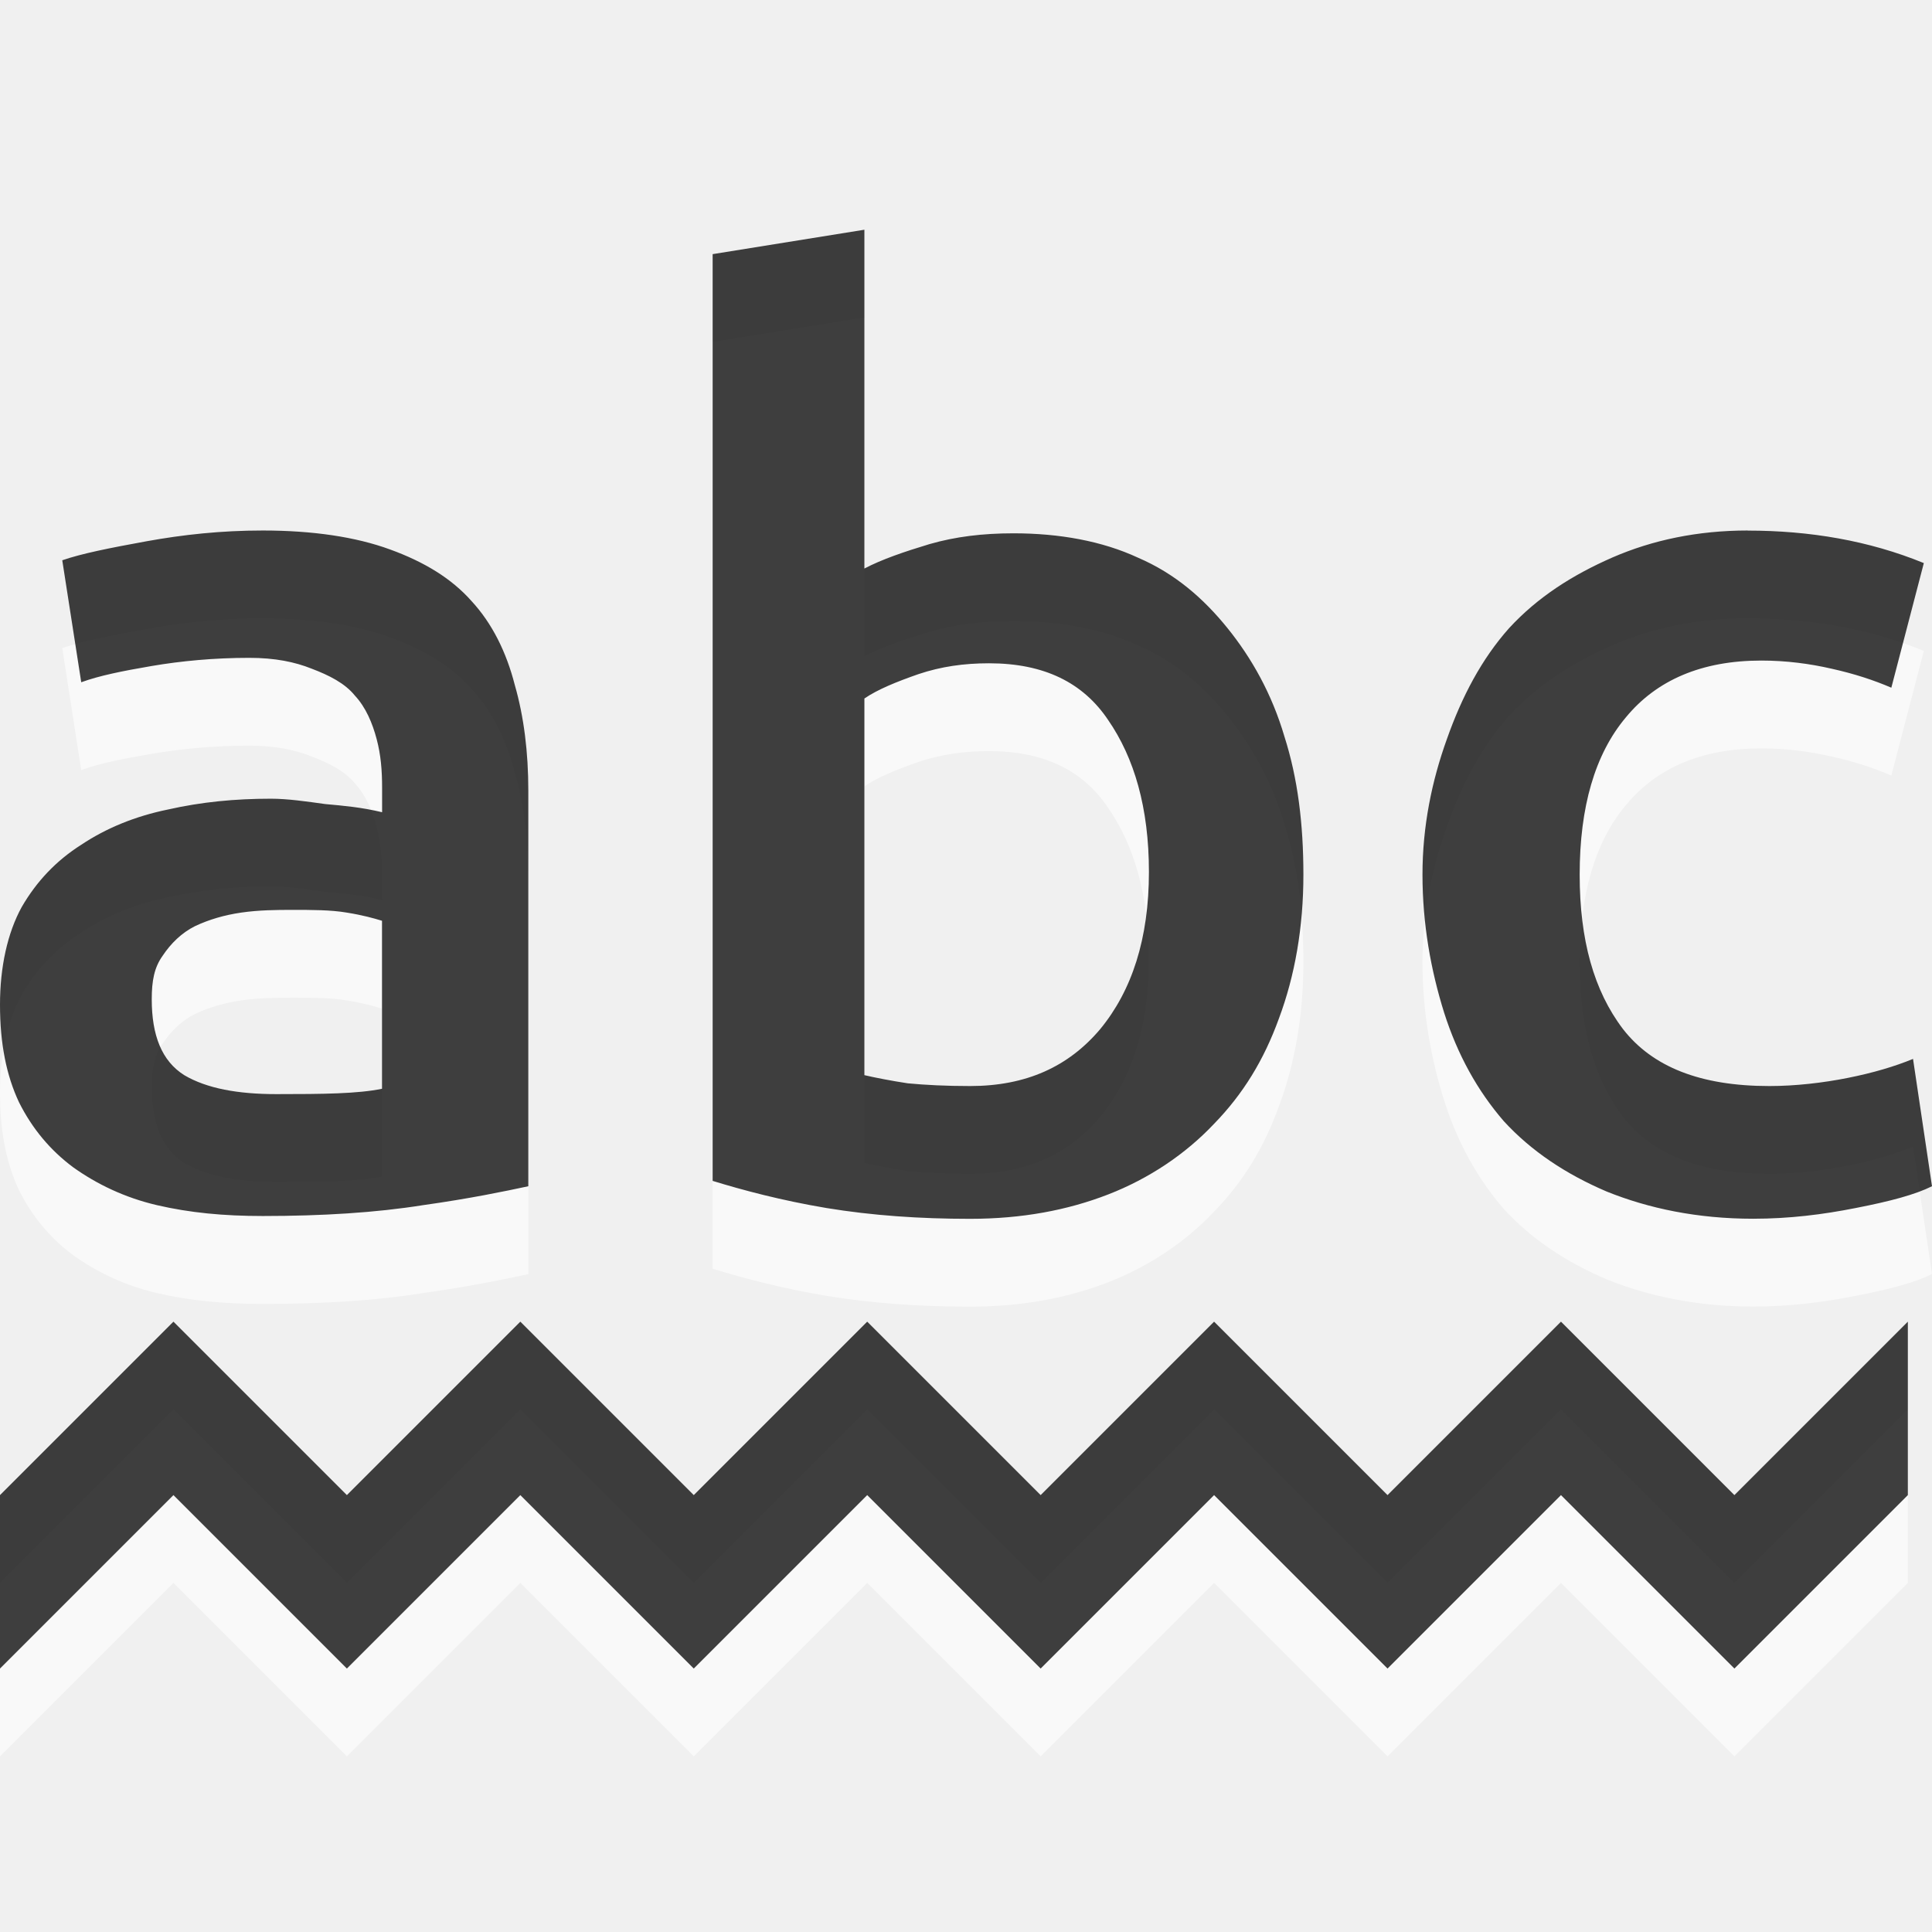
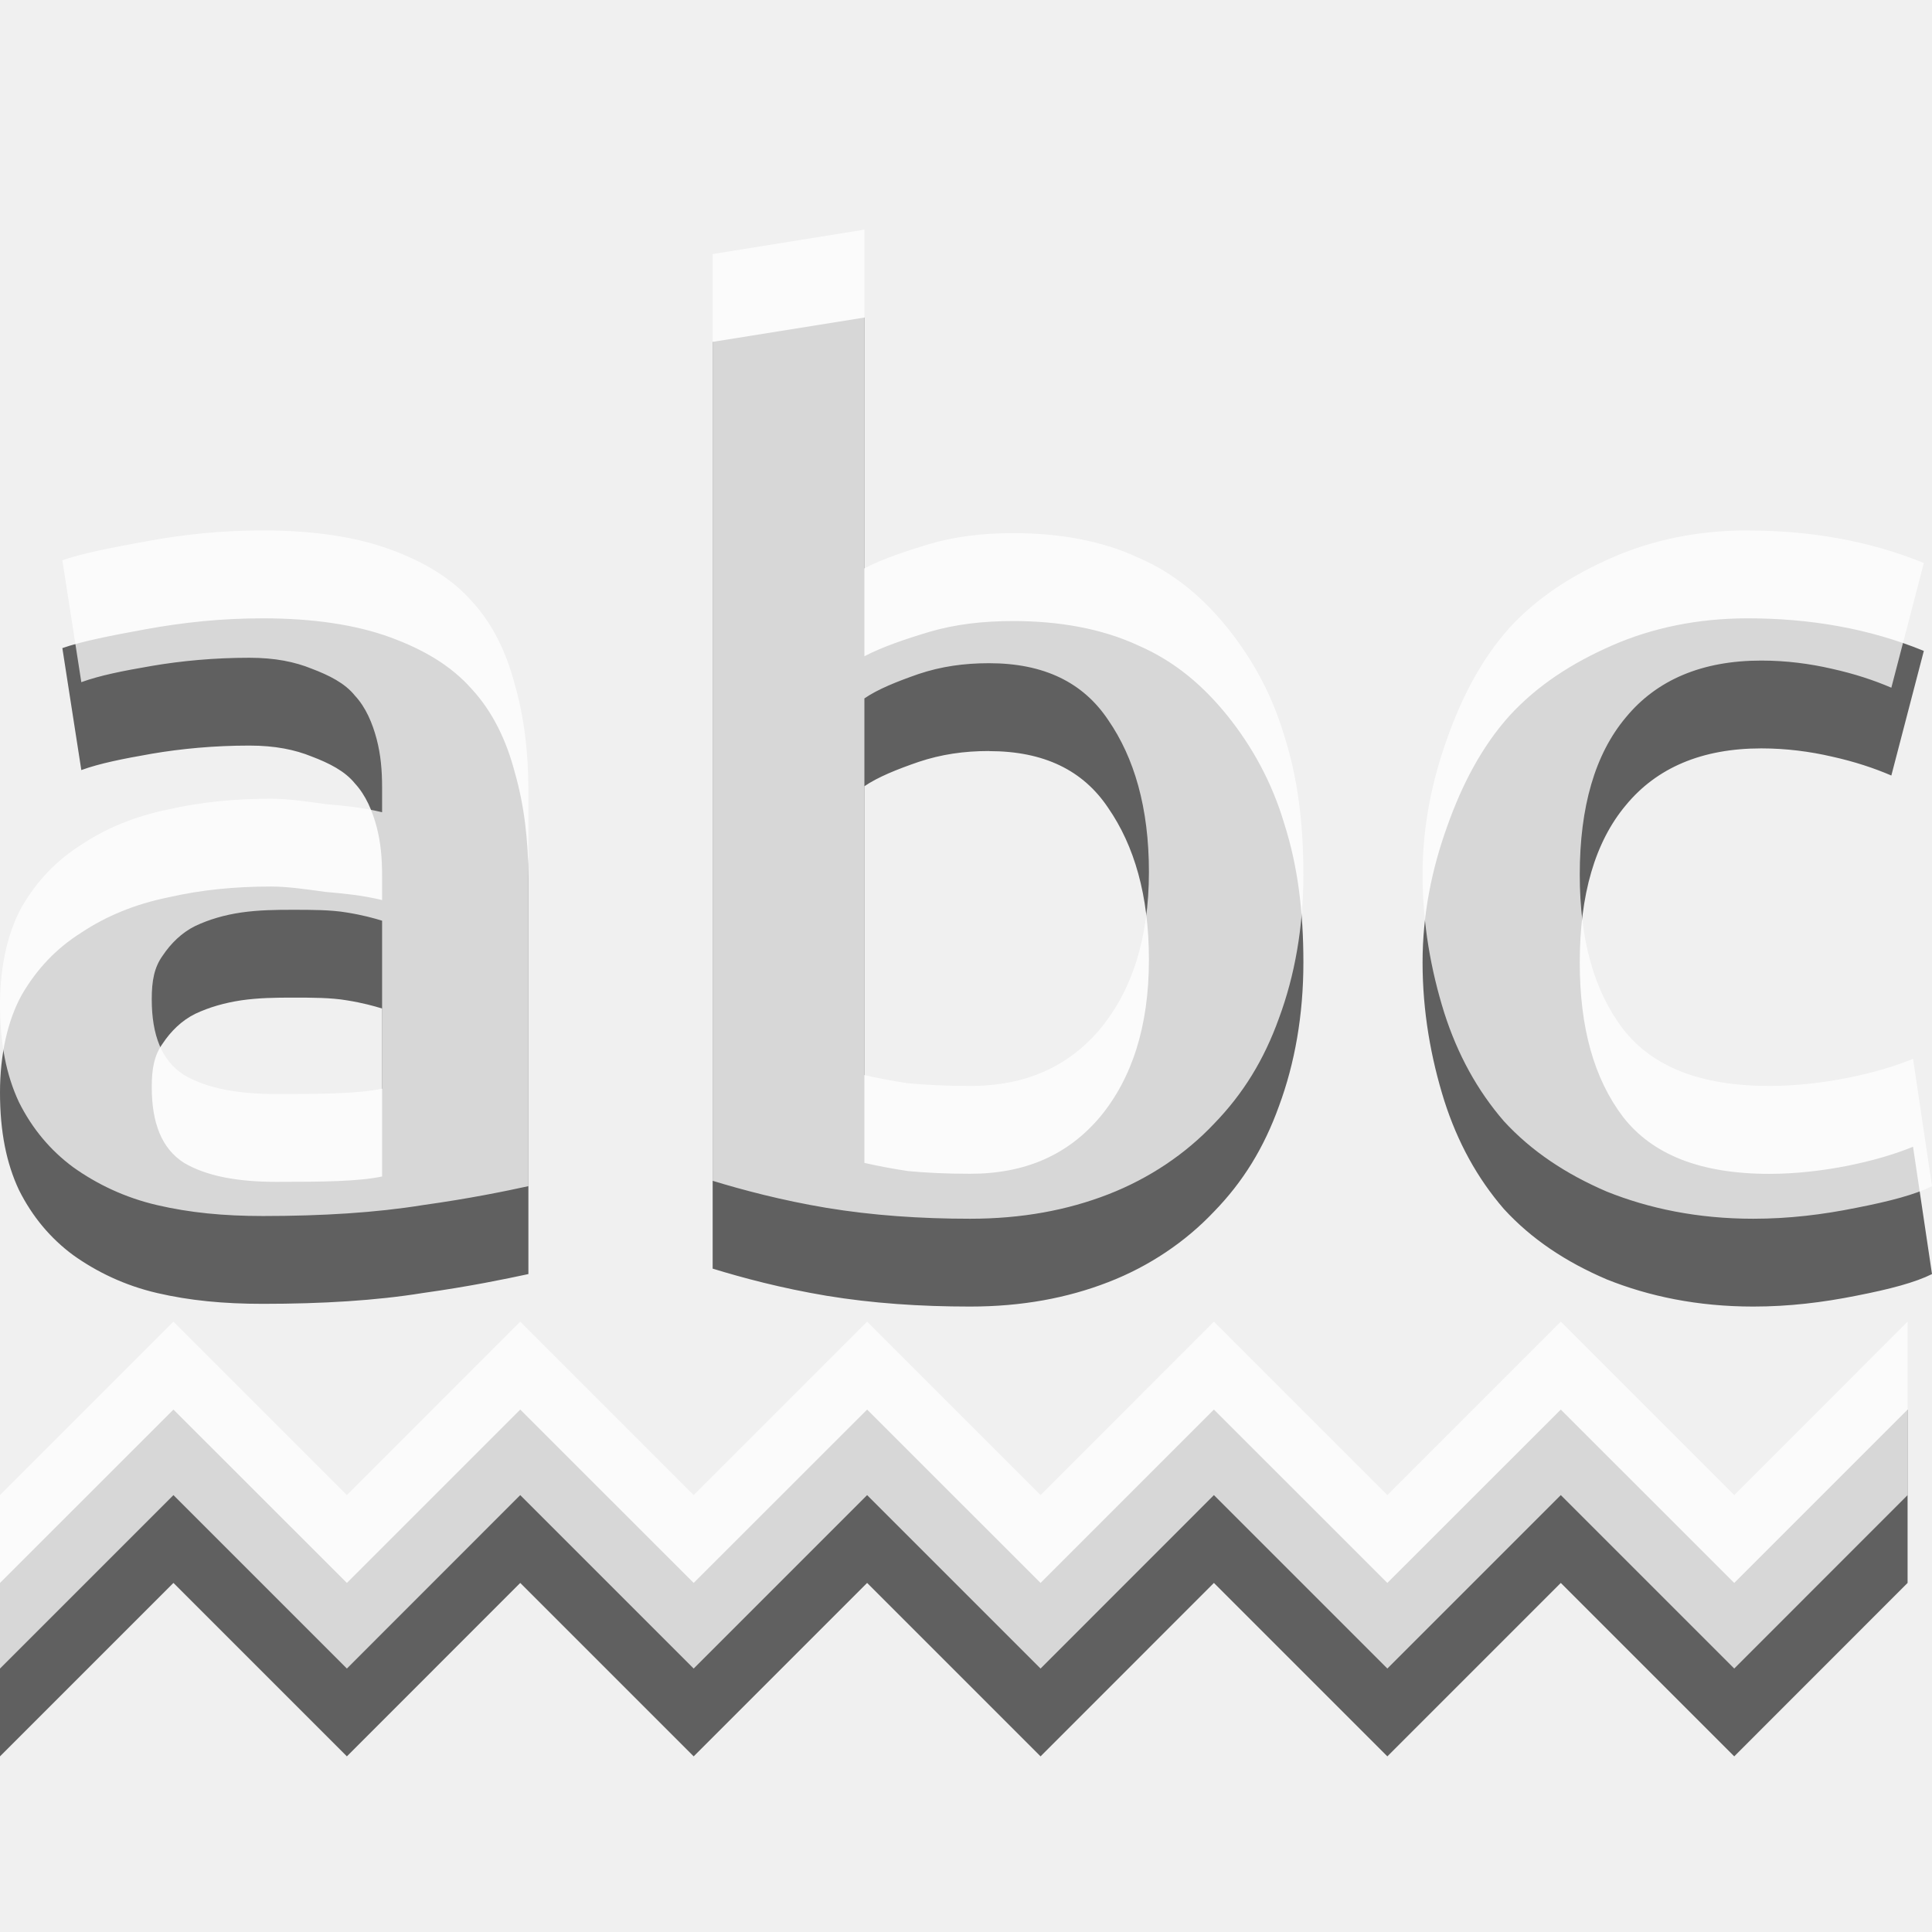
- <svg xmlns="http://www.w3.org/2000/svg" width="22" height="22" id="svg6662" version="1.1">
-   <defs id="defs6664">
-     <linearGradient gradientUnits="userSpaceOnUse" id="linearGradient1022-8-8-3-0-2-3-3" x2="0" y1="3.007" y2="11.024">
-       <stop offset="0" id="stop3001-0-9-4-1-4-7" />
-       <stop offset="1" stop-color="#363636" id="stop3003-5-6-6-1-1-1" />
-     </linearGradient>
-   </defs>
-   <g id="capa1" transform="translate(0,-1030.362)">
-     <path id="path3110" d="m 9.843,1033.978 -1.728,0.278 0,10.553 c 0.342,0.105 0.783,0.223 1.296,0.309 0.523,0.086 1.065,0.123 1.635,0.123 0.589,0 1.108,-0.097 1.574,-0.278 0.466,-0.181 0.88,-0.46 1.203,-0.802 0.333,-0.342 0.569,-0.728 0.741,-1.203 0.181,-0.485 0.278,-1.036 0.278,-1.635 -8e-6,-0.58 -0.064,-1.098 -0.216,-1.574 -0.143,-0.485 -0.372,-0.892 -0.648,-1.234 -0.276,-0.342 -0.6,-0.622 -1.018,-0.802 -0.409,-0.19 -0.896,-0.278 -1.419,-0.278 -0.352,0 -0.662,0.037 -0.957,0.123 -0.285,0.086 -0.541,0.173 -0.741,0.278 l 0,-3.857 z m -6.85,3.425 c -0.475,0 -0.908,0.047 -1.327,0.123 -0.418,0.076 -0.738,0.14 -0.957,0.216 l 0.216,1.389 c 0.209,-0.076 0.469,-0.128 0.802,-0.185 0.333,-0.057 0.711,-0.093 1.111,-0.093 0.295,0 0.52,0.047 0.71,0.123 0.2,0.076 0.38,0.166 0.494,0.308 0.124,0.133 0.199,0.313 0.247,0.494 0.048,0.181 0.062,0.356 0.062,0.555 l 0,0.278 c -0.238,-0.057 -0.439,-0.074 -0.648,-0.093 -0.209,-0.029 -0.427,-0.061 -0.617,-0.061 -0.409,0 -0.792,0.037 -1.173,0.123 -0.371,0.076 -0.702,0.211 -0.987,0.401 -0.285,0.181 -0.508,0.415 -0.679,0.71 C 0.085,1041.986 -5.6280509e-7,1042.375 0,1042.803 c -5.6280509e-7,0.447 0.073,0.806 0.216,1.111 0.152,0.304 0.36,0.55 0.617,0.741 0.266,0.19 0.586,0.346 0.957,0.432 0.371,0.086 0.757,0.123 1.203,0.123 0.675,0 1.288,-0.037 1.82,-0.123 0.542,-0.076 0.937,-0.159 1.203,-0.216 l 0,-4.505 c -6.6e-6,-0.437 -0.05,-0.842 -0.154,-1.203 -0.095,-0.371 -0.256,-0.7 -0.494,-0.957 -0.228,-0.257 -0.536,-0.444 -0.926,-0.586 -0.39,-0.143 -0.88,-0.216 -1.45,-0.216 z m 16.909,0 c -0.57,0 -1.086,0.109 -1.543,0.308 -0.456,0.2 -0.849,0.451 -1.173,0.802 -0.314,0.352 -0.539,0.78 -0.71,1.265 -0.171,0.475 -0.278,0.991 -0.278,1.543 -1e-6,0.561 0.095,1.089 0.247,1.574 0.152,0.475 0.375,0.882 0.679,1.234 0.314,0.342 0.707,0.603 1.173,0.802 0.475,0.191 1.029,0.309 1.666,0.309 0.409,0 0.792,-0.047 1.173,-0.123 0.39,-0.076 0.674,-0.152 0.864,-0.247 l -0.216,-1.45 c -0.209,0.086 -0.455,0.159 -0.741,0.216 -0.285,0.057 -0.6,0.093 -0.895,0.093 -0.789,0 -1.333,-0.22 -1.666,-0.648 -0.333,-0.437 -0.494,-1.017 -0.494,-1.759 -2e-6,-0.77 0.173,-1.371 0.525,-1.79 0.352,-0.428 0.868,-0.648 1.543,-0.648 0.285,0 0.555,0.036 0.802,0.093 0.257,0.057 0.479,0.13 0.679,0.216 l 0.37,-1.419 c -0.628,-0.257 -1.302,-0.37 -2.006,-0.37 z m -8.64,1.512 c 0.628,0 1.072,0.22 1.358,0.648 0.295,0.428 0.463,0.996 0.463,1.728 -6e-6,0.76 -0.194,1.352 -0.555,1.79 -0.361,0.428 -0.844,0.648 -1.481,0.648 -0.276,0 -0.51,-0.012 -0.71,-0.031 -0.19,-0.029 -0.37,-0.064 -0.494,-0.093 l 0,-4.289 c 0.152,-0.104 0.37,-0.192 0.617,-0.278 0.257,-0.086 0.517,-0.123 0.802,-0.123 z m -7.93,2.808 c 0.219,0 0.436,0 0.617,0.031 0.181,0.029 0.306,0.064 0.401,0.093 l 0,1.913 c -0.276,0.057 -0.671,0.061 -1.203,0.061 -0.437,0 -0.792,-0.064 -1.049,-0.216 -0.257,-0.162 -0.37,-0.455 -0.37,-0.864 -2.2e-6,-0.209 0.028,-0.361 0.123,-0.494 0.095,-0.143 0.218,-0.263 0.37,-0.339 0.162,-0.076 0.334,-0.126 0.525,-0.154 0.2,-0.029 0.396,-0.031 0.586,-0.031 z M 1.975,1046.413 0,1048.387 l 0,1.975 1.975,-1.975 1.975,1.975 1.975,-1.975 1.975,1.975 1.975,-1.975 1.975,1.975 1.975,-1.975 1.975,1.975 1.975,-1.975 1.975,1.975 1.975,-1.975 0,-1.975 -1.975,1.975 -1.975,-1.975 -1.975,1.975 -1.975,-1.975 -1.975,1.975 -1.975,-1.975 -1.975,1.975 -1.975,-1.975 -1.975,1.975 -1.975,-1.975 z" style="font-size:14.444px;font-style:normal;font-variant:normal;font-weight:500;font-stretch:normal;line-height:125%;letter-spacing:0px;word-spacing:0px;opacity:0.6;color:#000000;fill:#ffffff;fill-opacity:1;fill-rule:nonzero;stroke:none;stroke-width:0.667;marker:none;visibility:visible;display:inline;overflow:visible;enable-background:accumulate;font-family:Ubuntu;-inkscape-font-specification:Ubuntu Medium" />
-     <path style="font-size:14.444px;font-style:normal;font-variant:normal;font-weight:500;font-stretch:normal;line-height:125%;letter-spacing:0px;word-spacing:0px;opacity:0.75;color:#000000;fill:#000000;fill-opacity:1;fill-rule:nonzero;stroke:none;stroke-width:1;marker:none;visibility:visible;display:inline;overflow:visible;enable-background:accumulate;font-family:Ubuntu;-inkscape-font-specification:Ubuntu Medium" d="m 9.843,1032.978 -1.728,0.278 0,10.553 c 0.342,0.105 0.783,0.223 1.296,0.309 0.523,0.086 1.065,0.123 1.635,0.123 0.589,0 1.108,-0.097 1.574,-0.278 0.466,-0.181 0.88,-0.46 1.203,-0.802 0.333,-0.342 0.569,-0.728 0.741,-1.203 0.181,-0.485 0.278,-1.036 0.278,-1.635 -8e-6,-0.58 -0.064,-1.098 -0.216,-1.574 -0.143,-0.485 -0.372,-0.892 -0.648,-1.234 -0.276,-0.342 -0.6,-0.622 -1.018,-0.802 -0.409,-0.19 -0.896,-0.278 -1.419,-0.278 -0.352,0 -0.662,0.038 -0.957,0.123 -0.285,0.086 -0.541,0.173 -0.741,0.278 l 0,-3.857 z m -6.85,3.425 c -0.475,0 -0.908,0.047 -1.327,0.123 -0.418,0.076 -0.738,0.14 -0.957,0.216 l 0.216,1.389 c 0.209,-0.076 0.469,-0.128 0.802,-0.185 0.333,-0.057 0.711,-0.093 1.111,-0.093 0.295,0 0.52,0.047 0.71,0.123 0.2,0.076 0.38,0.166 0.494,0.308 0.124,0.133 0.199,0.313 0.247,0.494 0.048,0.181 0.062,0.356 0.062,0.555 l 0,0.278 c -0.238,-0.057 -0.439,-0.074 -0.648,-0.093 -0.209,-0.029 -0.427,-0.061 -0.617,-0.061 -0.409,0 -0.792,0.037 -1.173,0.123 -0.371,0.076 -0.702,0.211 -0.987,0.401 -0.285,0.181 -0.508,0.415 -0.679,0.71 C 0.085,1040.986 -5.6280509e-7,1041.374 0,1041.802 c -5.6280509e-7,0.447 0.073,0.806 0.216,1.111 0.152,0.304 0.36,0.55 0.617,0.741 0.266,0.19 0.586,0.346 0.957,0.432 0.371,0.086 0.757,0.123 1.203,0.123 0.675,0 1.288,-0.038 1.82,-0.123 0.542,-0.076 0.937,-0.159 1.203,-0.216 l 0,-4.505 c -6.6e-6,-0.437 -0.05,-0.842 -0.154,-1.203 -0.095,-0.371 -0.256,-0.7 -0.494,-0.957 -0.228,-0.257 -0.536,-0.444 -0.926,-0.586 -0.39,-0.143 -0.88,-0.216 -1.45,-0.216 z m 16.909,0 c -0.57,0 -1.086,0.109 -1.543,0.308 -0.456,0.2 -0.849,0.451 -1.173,0.802 -0.314,0.352 -0.539,0.78 -0.71,1.265 -0.171,0.475 -0.278,0.991 -0.278,1.543 -1e-6,0.561 0.095,1.089 0.247,1.574 0.152,0.475 0.375,0.882 0.679,1.234 0.314,0.342 0.707,0.603 1.173,0.802 0.475,0.191 1.029,0.309 1.666,0.309 0.409,0 0.792,-0.047 1.173,-0.123 0.39,-0.076 0.674,-0.152 0.864,-0.247 l -0.216,-1.45 c -0.209,0.086 -0.455,0.159 -0.741,0.216 -0.285,0.057 -0.6,0.093 -0.895,0.093 -0.789,0 -1.333,-0.22 -1.666,-0.648 -0.333,-0.437 -0.494,-1.017 -0.494,-1.759 -2e-6,-0.77 0.173,-1.371 0.525,-1.79 0.352,-0.428 0.868,-0.648 1.543,-0.648 0.285,0 0.555,0.036 0.802,0.093 0.257,0.057 0.479,0.13 0.679,0.216 l 0.37,-1.419 c -0.628,-0.257 -1.302,-0.37 -2.006,-0.37 z m -8.64,1.512 c 0.628,0 1.072,0.22 1.358,0.648 0.295,0.428 0.463,0.996 0.463,1.728 -6e-6,0.76 -0.194,1.352 -0.555,1.79 -0.361,0.428 -0.844,0.648 -1.481,0.648 -0.276,0 -0.51,-0.012 -0.71,-0.031 -0.19,-0.029 -0.37,-0.064 -0.494,-0.093 l 0,-4.289 c 0.152,-0.104 0.37,-0.192 0.617,-0.278 0.257,-0.086 0.517,-0.123 0.802,-0.123 z m -7.93,2.808 c 0.219,0 0.436,0 0.617,0.031 0.181,0.029 0.306,0.064 0.401,0.093 l 0,1.913 c -0.276,0.057 -0.671,0.061 -1.203,0.061 -0.437,0 -0.792,-0.064 -1.049,-0.216 -0.257,-0.162 -0.37,-0.455 -0.37,-0.864 -2.2e-6,-0.209 0.028,-0.361 0.123,-0.494 0.095,-0.143 0.218,-0.263 0.37,-0.339 0.162,-0.076 0.334,-0.126 0.525,-0.154 0.2,-0.029 0.396,-0.031 0.586,-0.031 z M 1.975,1045.412 0,1047.387 l 0,1.975 1.975,-1.975 1.975,1.975 1.975,-1.975 1.975,1.975 1.975,-1.975 1.975,1.975 1.975,-1.975 1.975,1.975 1.975,-1.975 1.975,1.975 1.975,-1.975 0,-1.975 -1.975,1.975 -1.975,-1.975 -1.975,1.975 -1.975,-1.975 -1.975,1.975 -1.975,-1.975 -1.975,1.975 -1.975,-1.975 -1.975,1.975 -1.975,-1.975 z" id="path3056" />
+ <svg xmlns="http://www.w3.org/2000/svg" width="100%" height="100%" viewBox="0 0 22 22" version="1.1" xml:space="preserve" style="fill-rule:evenodd;clip-rule:evenodd;stroke-linejoin:round;stroke-miterlimit:2;">
+   <g id="Capa-1">
+     <path id="path3110" d="M9.843,3.616l-1.728,0.277l0,10.553c0.342,0.105 0.783,0.223 1.296,0.309c0.523,0.086 1.065,0.123 1.635,0.123c0.59,-0 1.108,-0.097 1.574,-0.278c0.466,-0.18 0.88,-0.46 1.203,-0.802c0.333,-0.342 0.57,-0.728 0.741,-1.203c0.18,-0.485 0.278,-1.037 0.278,-1.636c-0,-0.58 -0.064,-1.098 -0.216,-1.573c-0.143,-0.485 -0.373,-0.892 -0.648,-1.235c-0.276,-0.342 -0.6,-0.621 -1.019,-0.802c-0.409,-0.19 -0.896,-0.277 -1.419,-0.277c-0.352,-0 -0.662,0.037 -0.957,0.123c-0.285,0.086 -0.54,0.173 -0.74,0.278l-0,-3.857Zm-6.85,3.425c-0.475,-0 -0.908,0.047 -1.327,0.123c-0.418,0.076 -0.738,0.14 -0.956,0.216l0.216,1.389c0.209,-0.076 0.469,-0.128 0.802,-0.186c0.333,-0.057 0.711,-0.093 1.111,-0.093c0.294,0 0.519,0.047 0.709,0.124c0.2,0.076 0.38,0.166 0.494,0.308c0.124,0.134 0.199,0.314 0.247,0.494c0.047,0.181 0.062,0.356 0.062,0.556l-0,0.277c-0.238,-0.057 -0.439,-0.074 -0.648,-0.093c-0.21,-0.029 -0.427,-0.061 -0.617,-0.061c-0.409,0 -0.793,0.037 -1.173,0.124c-0.371,0.076 -0.702,0.211 -0.987,0.401c-0.286,0.18 -0.508,0.415 -0.679,0.71c-0.162,0.294 -0.247,0.683 -0.247,1.11c-0,0.447 0.073,0.807 0.216,1.111c0.152,0.304 0.36,0.551 0.617,0.741c0.266,0.19 0.586,0.346 0.957,0.432c0.37,0.086 0.756,0.123 1.203,0.123c0.675,0 1.288,-0.037 1.82,-0.123c0.542,-0.076 0.938,-0.159 1.204,-0.216l-0,-4.505c-0,-0.438 -0.05,-0.842 -0.154,-1.204c-0.096,-0.37 -0.256,-0.699 -0.494,-0.956c-0.228,-0.257 -0.536,-0.444 -0.926,-0.586c-0.39,-0.143 -0.88,-0.216 -1.45,-0.216l-0,-0Zm16.909,-0c-0.571,-0 -1.087,0.109 -1.543,0.308c-0.456,0.2 -0.849,0.451 -1.172,0.803c-0.314,0.351 -0.539,0.78 -0.71,1.265c-0.171,0.475 -0.278,0.991 -0.278,1.542c0,0.561 0.095,1.089 0.247,1.574c0.152,0.475 0.375,0.882 0.679,1.234c0.314,0.343 0.706,0.603 1.172,0.802c0.476,0.191 1.03,0.309 1.667,0.309c0.408,0 0.792,-0.047 1.172,-0.123c0.39,-0.076 0.674,-0.152 0.864,-0.247l-0.216,-1.45c-0.209,0.086 -0.455,0.158 -0.741,0.216c-0.285,0.057 -0.6,0.093 -0.894,0.093c-0.789,-0 -1.334,-0.221 -1.667,-0.648c-0.332,-0.438 -0.493,-1.018 -0.493,-1.759c-0,-0.77 0.173,-1.371 0.524,-1.79c0.352,-0.428 0.868,-0.648 1.543,-0.648c0.285,0 0.555,0.036 0.802,0.093c0.257,0.057 0.479,0.13 0.679,0.216l0.37,-1.419c-0.627,-0.257 -1.302,-0.371 -2.005,-0.371l-0,-0Zm-8.64,1.512c0.628,-0 1.073,0.22 1.358,0.648c0.295,0.427 0.463,0.995 0.463,1.727c-0,0.761 -0.194,1.353 -0.556,1.79c-0.361,0.428 -0.844,0.648 -1.481,0.648c-0.275,0 -0.51,-0.012 -0.709,-0.031c-0.191,-0.029 -0.37,-0.064 -0.494,-0.093l-0,-4.289c0.152,-0.104 0.37,-0.192 0.617,-0.277c0.257,-0.086 0.517,-0.124 0.802,-0.124l0,0.001Zm-7.93,2.807c0.219,0 0.437,0 0.618,0.031c0.18,0.029 0.306,0.064 0.401,0.093l-0,1.913c-0.276,0.057 -0.671,0.061 -1.204,0.061c-0.437,0 -0.792,-0.064 -1.049,-0.215c-0.257,-0.162 -0.37,-0.456 -0.37,-0.864c-0,-0.21 0.028,-0.361 0.123,-0.494c0.095,-0.143 0.218,-0.264 0.371,-0.34c0.161,-0.076 0.334,-0.125 0.524,-0.154c0.2,-0.029 0.396,-0.031 0.586,-0.031l0,0Zm-1.357,4.691l-1.975,1.974l-0,1.975l1.975,-1.975l1.975,1.975l1.974,-1.975l1.975,1.975l1.975,-1.975l1.975,1.975l1.974,-1.975l1.975,1.975l1.975,-1.975l1.975,1.975l1.974,-1.975l0,-1.974l-1.974,1.974l-1.975,-1.974l-1.975,1.974l-1.975,-1.974l-1.974,1.974l-1.975,-1.974l-1.975,1.974l-1.975,-1.974l-1.974,1.974l-1.975,-1.974Z" style="fill-opacity:0.6;fill-rule:nonzero;" />
+     <path id="path3056" d="M9.843,2.615l-1.728,0.278l0,10.553c0.342,0.104 0.783,0.222 1.296,0.308c0.523,0.086 1.065,0.124 1.635,0.124c0.59,-0 1.108,-0.097 1.574,-0.278c0.466,-0.181 0.88,-0.46 1.203,-0.802c0.333,-0.343 0.57,-0.728 0.741,-1.204c0.18,-0.485 0.278,-1.036 0.278,-1.635c-0,-0.58 -0.064,-1.098 -0.216,-1.574c-0.143,-0.485 -0.373,-0.892 -0.648,-1.234c-0.276,-0.342 -0.6,-0.622 -1.019,-0.802c-0.409,-0.191 -0.896,-0.278 -1.419,-0.278c-0.352,0 -0.662,0.038 -0.957,0.124c-0.285,0.086 -0.54,0.173 -0.74,0.277l-0,-3.857Zm-6.85,3.425c-0.475,0 -0.908,0.047 -1.327,0.124c-0.418,0.076 -0.738,0.14 -0.956,0.216l0.216,1.388c0.209,-0.076 0.469,-0.128 0.802,-0.185c0.333,-0.057 0.711,-0.093 1.111,-0.093c0.294,0 0.519,0.047 0.709,0.124c0.2,0.076 0.38,0.165 0.494,0.308c0.124,0.133 0.199,0.313 0.247,0.494c0.047,0.18 0.062,0.356 0.062,0.555l-0,0.278c-0.238,-0.057 -0.439,-0.074 -0.648,-0.093c-0.21,-0.029 -0.427,-0.061 -0.617,-0.061c-0.409,-0 -0.793,0.037 -1.173,0.123c-0.371,0.076 -0.702,0.211 -0.987,0.401c-0.286,0.181 -0.508,0.415 -0.679,0.71c-0.162,0.295 -0.247,0.683 -0.247,1.111c-0,0.447 0.073,0.806 0.216,1.111c0.152,0.304 0.36,0.55 0.617,0.74c0.266,0.19 0.586,0.346 0.957,0.432c0.37,0.086 0.756,0.124 1.203,0.124c0.675,-0 1.288,-0.038 1.82,-0.124c0.542,-0.076 0.938,-0.158 1.204,-0.216l-0,-4.505c-0,-0.437 -0.05,-0.842 -0.154,-1.203c-0.096,-0.371 -0.256,-0.7 -0.494,-0.957c-0.228,-0.256 -0.536,-0.443 -0.926,-0.586c-0.39,-0.143 -0.88,-0.216 -1.45,-0.216l-0,0Zm16.909,0c-0.571,0 -1.087,0.109 -1.543,0.309c-0.456,0.2 -0.849,0.45 -1.172,0.802c-0.314,0.352 -0.539,0.78 -0.71,1.265c-0.171,0.476 -0.278,0.992 -0.278,1.543c0,0.561 0.095,1.089 0.247,1.574c0.152,0.475 0.375,0.882 0.679,1.234c0.314,0.342 0.706,0.602 1.172,0.802c0.476,0.191 1.03,0.309 1.667,0.309c0.408,-0 0.792,-0.047 1.172,-0.124c0.39,-0.076 0.674,-0.152 0.864,-0.247l-0.216,-1.45c-0.209,0.086 -0.455,0.159 -0.741,0.216c-0.285,0.057 -0.6,0.093 -0.894,0.093c-0.789,0 -1.334,-0.22 -1.667,-0.648c-0.332,-0.437 -0.493,-1.017 -0.493,-1.759c-0,-0.77 0.173,-1.371 0.524,-1.789c0.352,-0.428 0.868,-0.648 1.543,-0.648c0.285,-0 0.555,0.036 0.802,0.093c0.257,0.057 0.479,0.13 0.679,0.216l0.37,-1.42c-0.627,-0.256 -1.302,-0.37 -2.005,-0.37l-0,-0.001Zm-8.64,1.512c0.628,0 1.073,0.22 1.358,0.648c0.295,0.428 0.463,0.996 0.463,1.728c-0,0.761 -0.194,1.352 -0.556,1.79c-0.361,0.427 -0.844,0.648 -1.481,0.648c-0.275,-0 -0.51,-0.012 -0.709,-0.031c-0.191,-0.029 -0.37,-0.064 -0.494,-0.093l-0,-4.289c0.152,-0.105 0.37,-0.192 0.617,-0.278c0.257,-0.086 0.517,-0.123 0.802,-0.123l0,0Zm-7.93,2.808c0.219,-0 0.437,-0 0.618,0.031c0.18,0.029 0.306,0.064 0.401,0.093l-0,1.913c-0.276,0.057 -0.671,0.061 -1.204,0.061c-0.437,-0 -0.792,-0.064 -1.049,-0.216c-0.257,-0.161 -0.37,-0.455 -0.37,-0.864c-0,-0.209 0.028,-0.361 0.123,-0.494c0.095,-0.142 0.218,-0.263 0.371,-0.339c0.161,-0.076 0.334,-0.126 0.524,-0.154c0.2,-0.029 0.396,-0.031 0.586,-0.031l0,-0Zm-1.357,4.69l-1.975,1.975l-0,1.975l1.975,-1.975l1.975,1.975l1.974,-1.975l1.975,1.975l1.975,-1.975l1.975,1.975l1.974,-1.975l1.975,1.975l1.975,-1.975l1.975,1.975l1.974,-1.975l0,-1.975l-1.974,1.975l-1.975,-1.975l-1.975,1.975l-1.975,-1.975l-1.974,1.975l-1.975,-1.975l-1.975,1.975l-1.975,-1.975l-1.974,1.975l-1.975,-1.975Z" style="fill:#fff;fill-opacity:0.75;fill-rule:nonzero;" />
  </g>
</svg>
